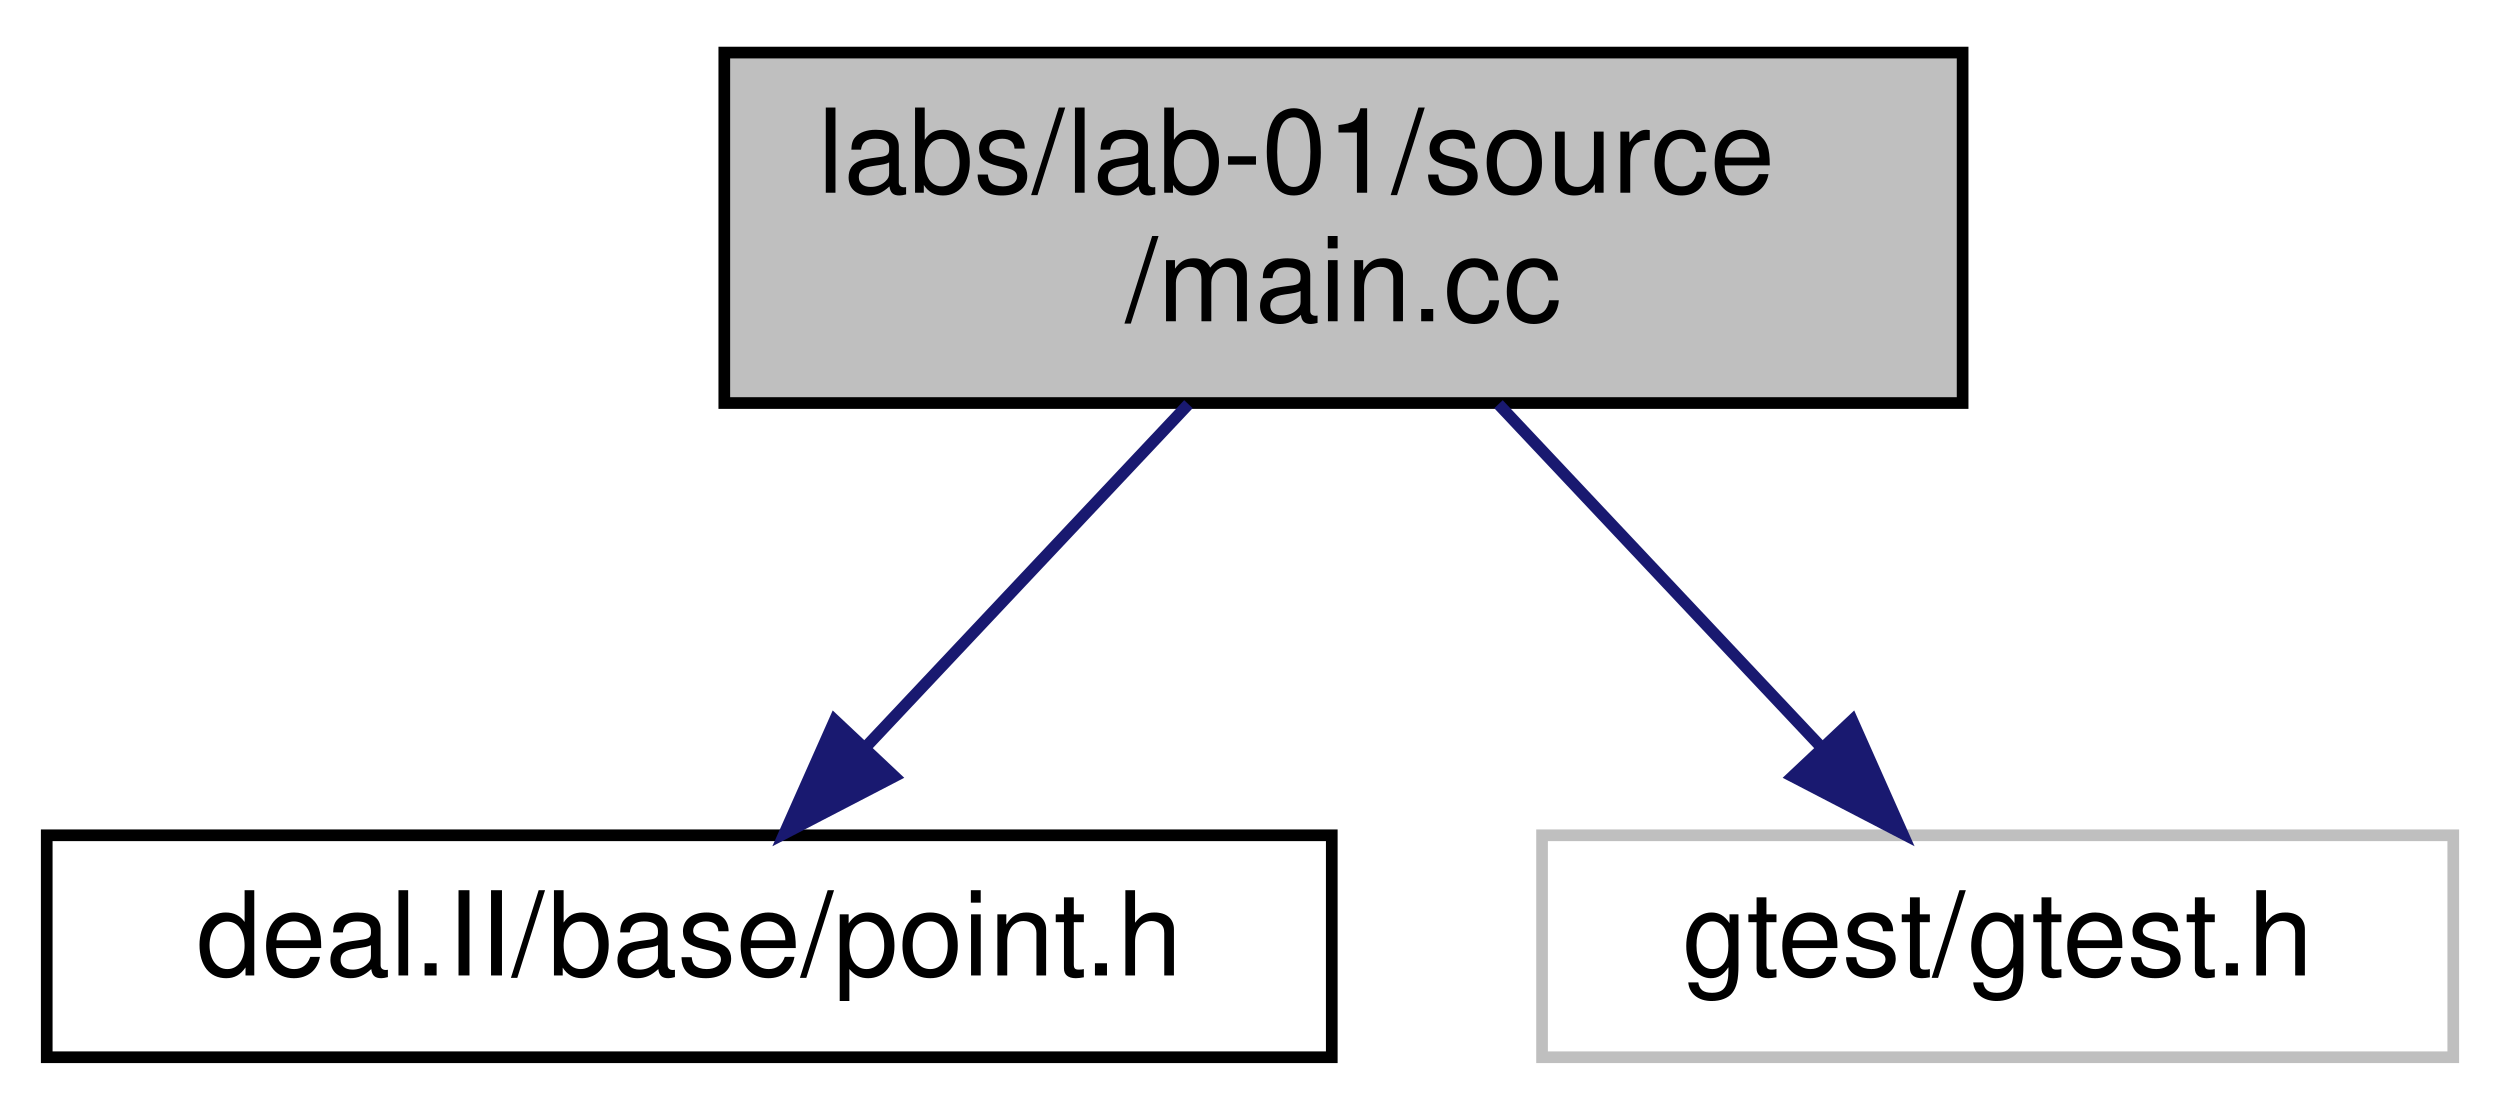
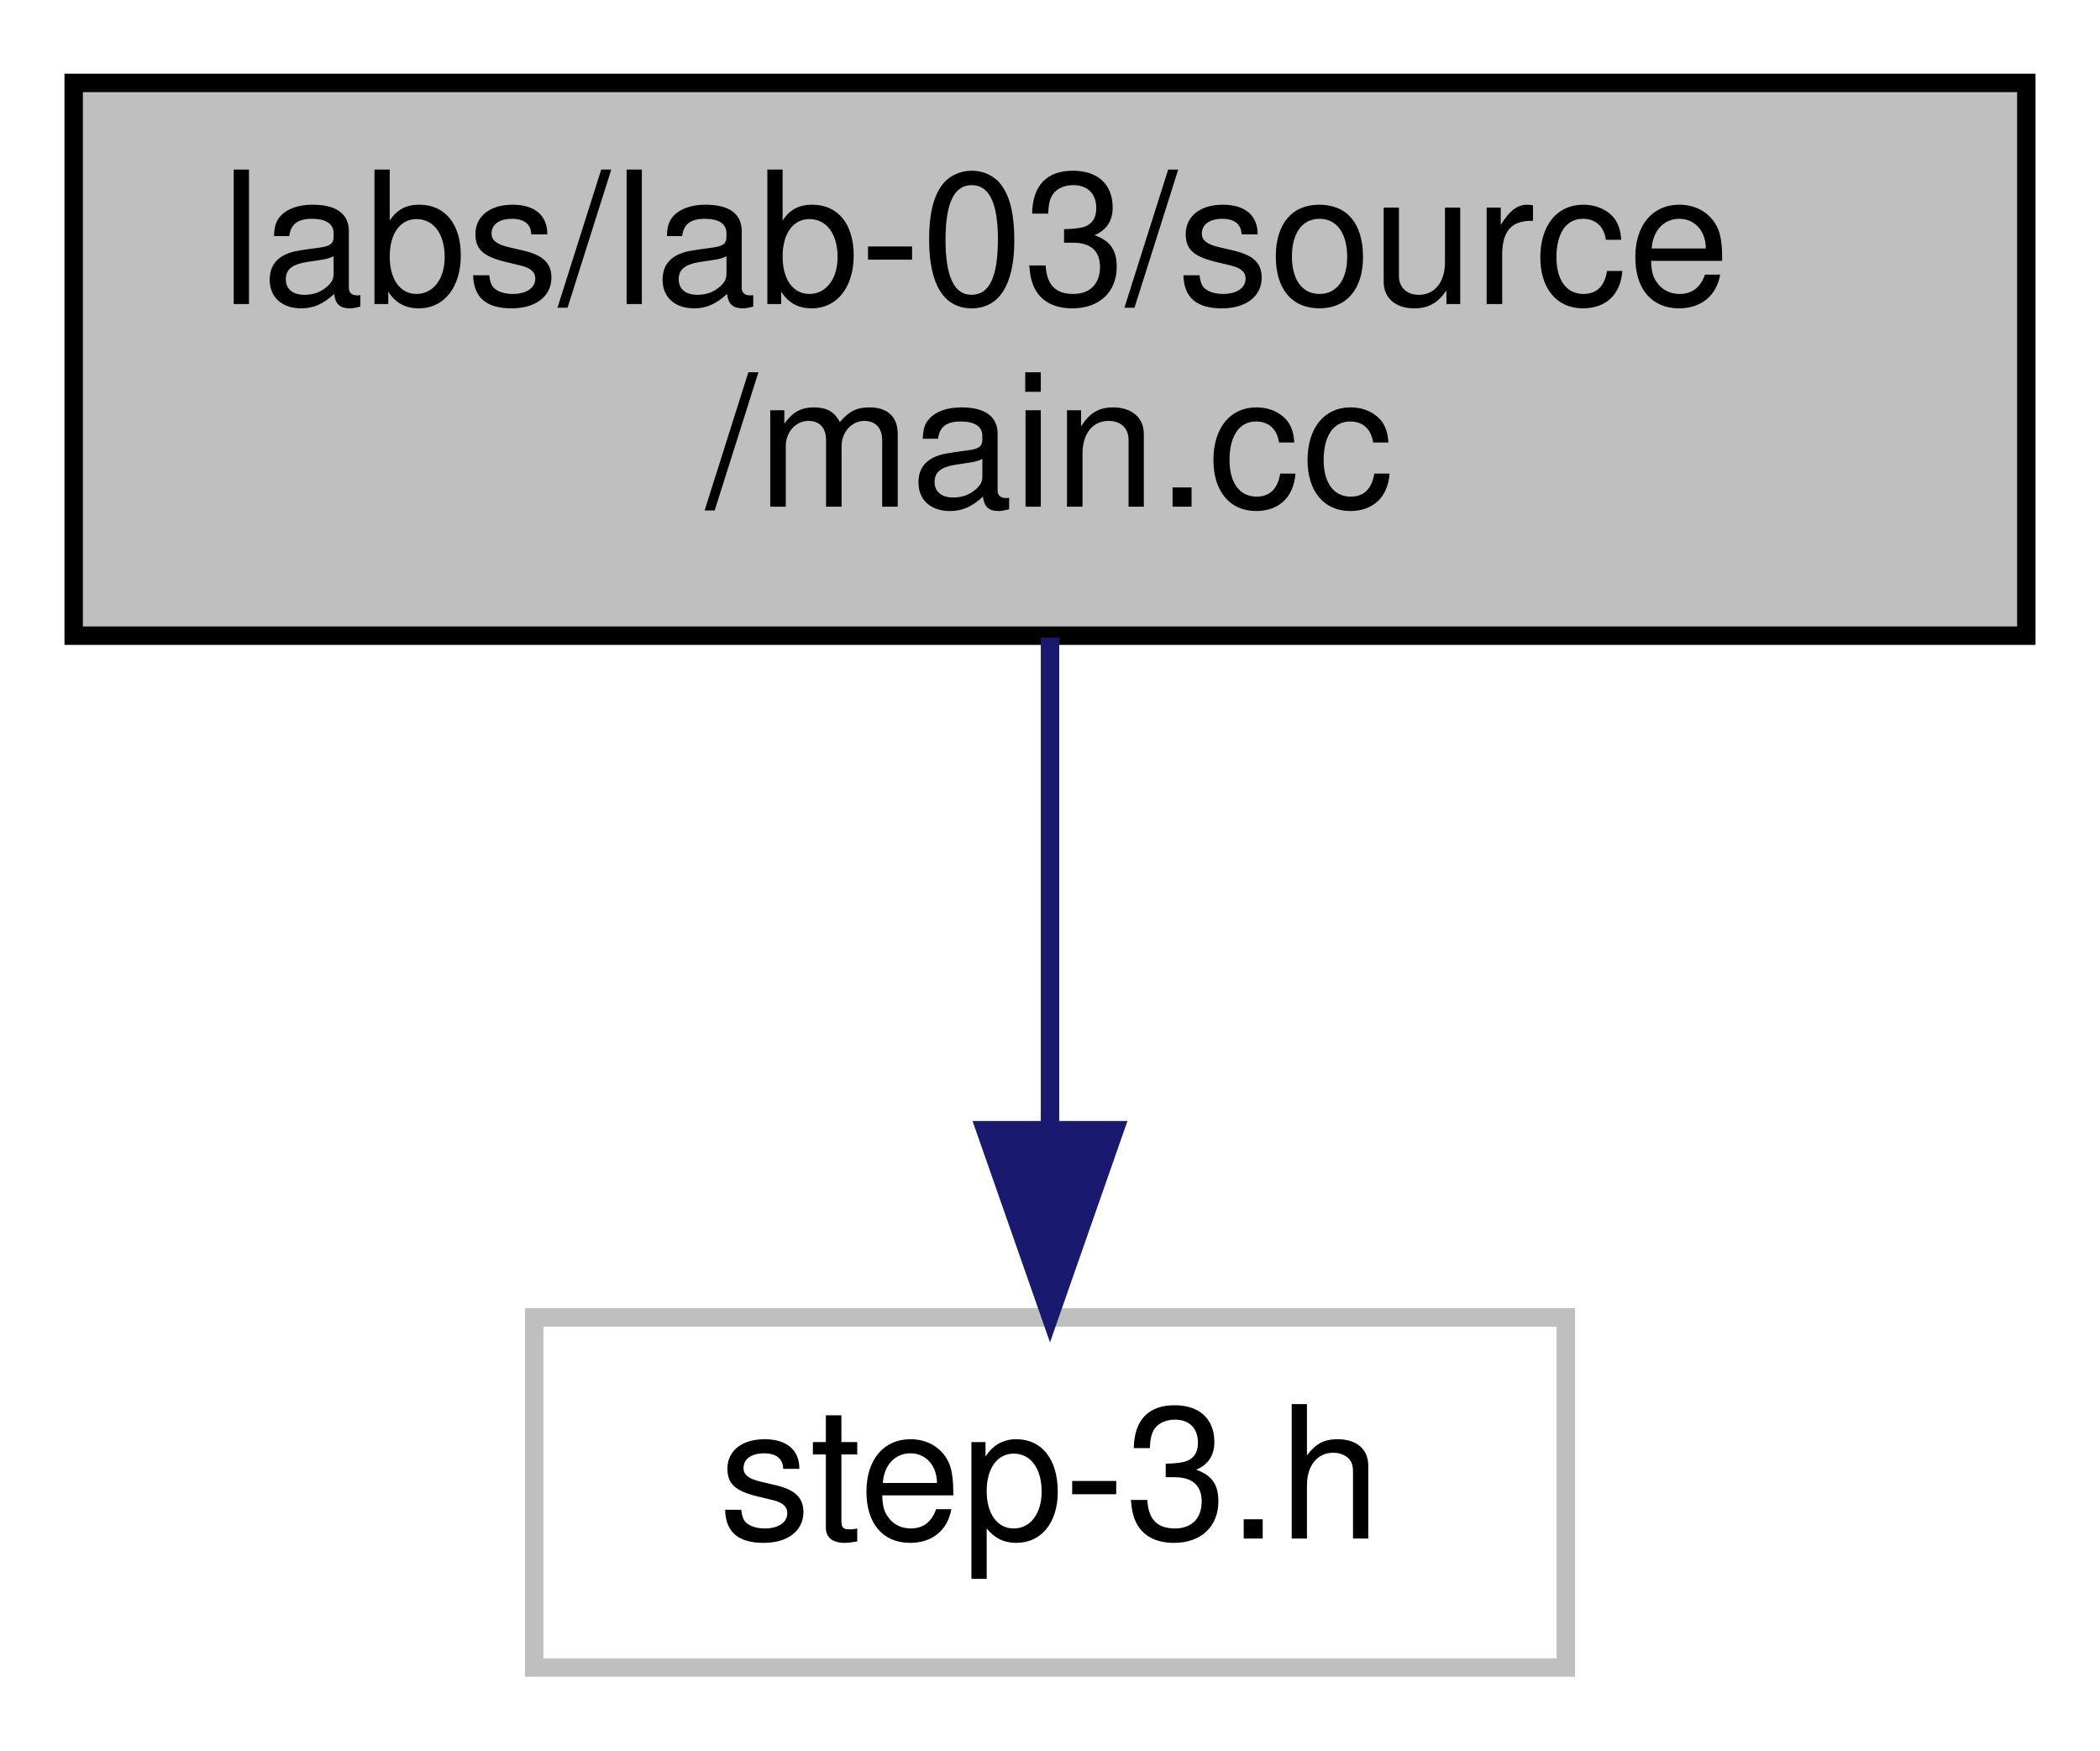
- <svg xmlns="http://www.w3.org/2000/svg" xmlns:xlink="http://www.w3.org/1999/xlink" width="214pt" height="95pt" viewBox="0.00 0.00 214.00 95.00">
+ <svg xmlns="http://www.w3.org/2000/svg" xmlns:xlink="http://www.w3.org/1999/xlink" width="114pt" height="95pt" viewBox="0.00 0.00 114.00 95.00">
  <g id="graph0" class="graph" transform="scale(1 1) rotate(0) translate(4 91)">
    <g id="node1" class="node">
      <g id="a_node1">
        <a xlink:title=" ">
-           <polygon fill="#bfbfbf" stroke="black" points="58,-56.5 58,-86.5 164,-86.5 164,-56.5 58,-56.5" />
-           <text text-anchor="start" x="66" y="-74.5" font-family="Helvetica,sans-Serif" font-size="10.00">labs/lab-01/source</text>
-           <text text-anchor="middle" x="111" y="-63.5" font-family="Helvetica,sans-Serif" font-size="10.00">/main.cc</text>
+           <polygon fill="#bfbfbf" stroke="black" points="0,-56.5 0,-86.5 106,-86.5 106,-56.5 0,-56.5" />
+           <text text-anchor="start" x="8" y="-74.5" font-family="Helvetica,sans-Serif" font-size="10.00">labs/lab-03/source</text>
+           <text text-anchor="middle" x="53" y="-63.5" font-family="Helvetica,sans-Serif" font-size="10.00">/main.cc</text>
        </a>
      </g>
    </g>
    <g id="node2" class="node">
      <g id="a_node2">
-         <a xlink:href="http://www.dealii.org/developer/doxygen/deal.II/base_2point_8h.html.html" xlink:title=" ">
-           <polygon fill="none" stroke="black" points="0,-0.5 0,-19.5 110,-19.5 110,-0.5 0,-0.5" />
-           <text text-anchor="middle" x="55" y="-7.5" font-family="Helvetica,sans-Serif" font-size="10.00">deal.II/base/point.h</text>
+         <a xlink:title=" ">
+           <polygon fill="none" stroke="#bfbfbf" points="25,-0.5 25,-19.5 81,-19.5 81,-0.5 25,-0.5" />
+           <text text-anchor="middle" x="53" y="-7.5" font-family="Helvetica,sans-Serif" font-size="10.00">step-3.h</text>
        </a>
      </g>
    </g>
    <g id="edge1" class="edge">
-       <path fill="none" stroke="midnightblue" d="M97.73,-56.4C89.42,-47.58 78.7,-36.18 70.08,-27.02" />
-       <polygon fill="midnightblue" stroke="midnightblue" points="72.55,-24.54 63.15,-19.66 67.45,-29.34 72.55,-24.54" />
-     </g>
-     <g id="node3" class="node">
-       <g id="a_node3">
-         <a xlink:title=" ">
-           <polygon fill="none" stroke="#bfbfbf" points="128,-0.5 128,-19.5 206,-19.5 206,-0.5 128,-0.5" />
-           <text text-anchor="middle" x="167" y="-7.5" font-family="Helvetica,sans-Serif" font-size="10.00">gtest/gtest.h</text>
-         </a>
-       </g>
-     </g>
-     <g id="edge2" class="edge">
-       <path fill="none" stroke="midnightblue" d="M124.27,-56.4C132.58,-47.58 143.3,-36.18 151.92,-27.02" />
-       <polygon fill="midnightblue" stroke="midnightblue" points="154.55,-29.34 158.85,-19.66 149.45,-24.54 154.55,-29.34" />
+       <path fill="none" stroke="midnightblue" d="M53,-56.4C53,-48.47 53,-38.46 53,-29.86" />
+       <polygon fill="midnightblue" stroke="midnightblue" points="56.5,-29.66 53,-19.66 49.5,-29.66 56.5,-29.66" />
    </g>
  </g>
</svg>
